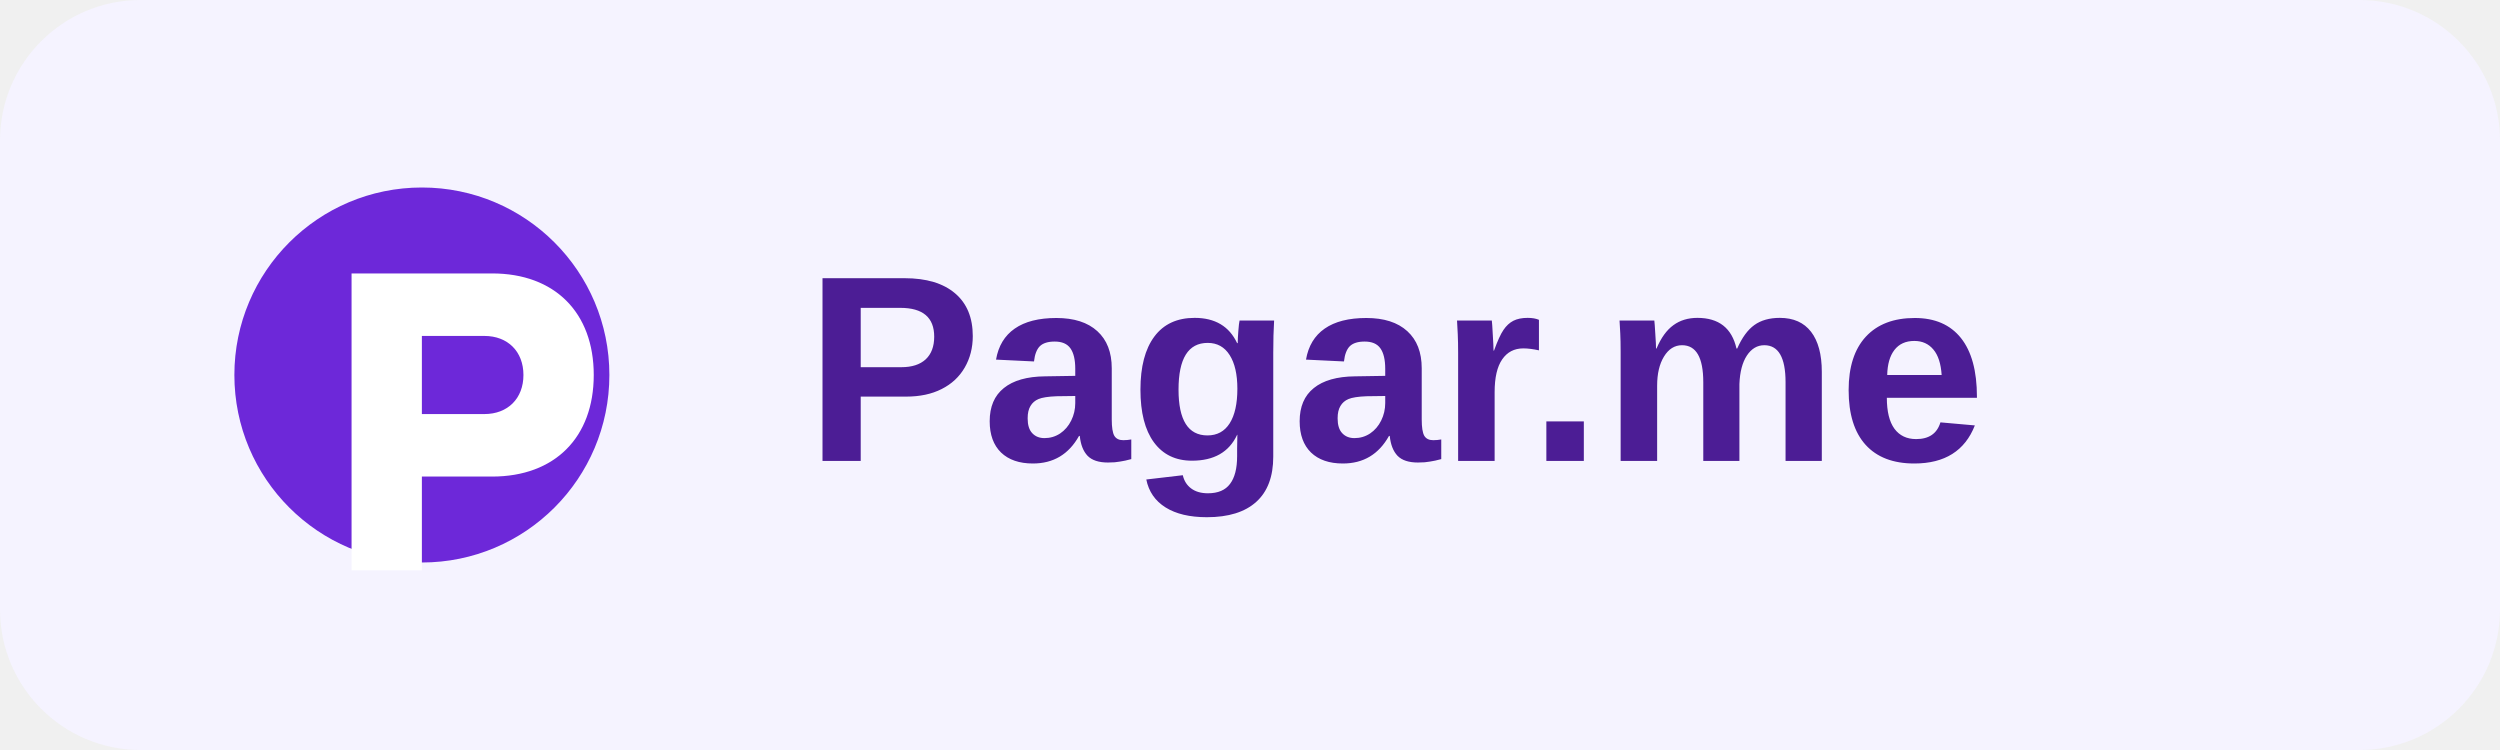
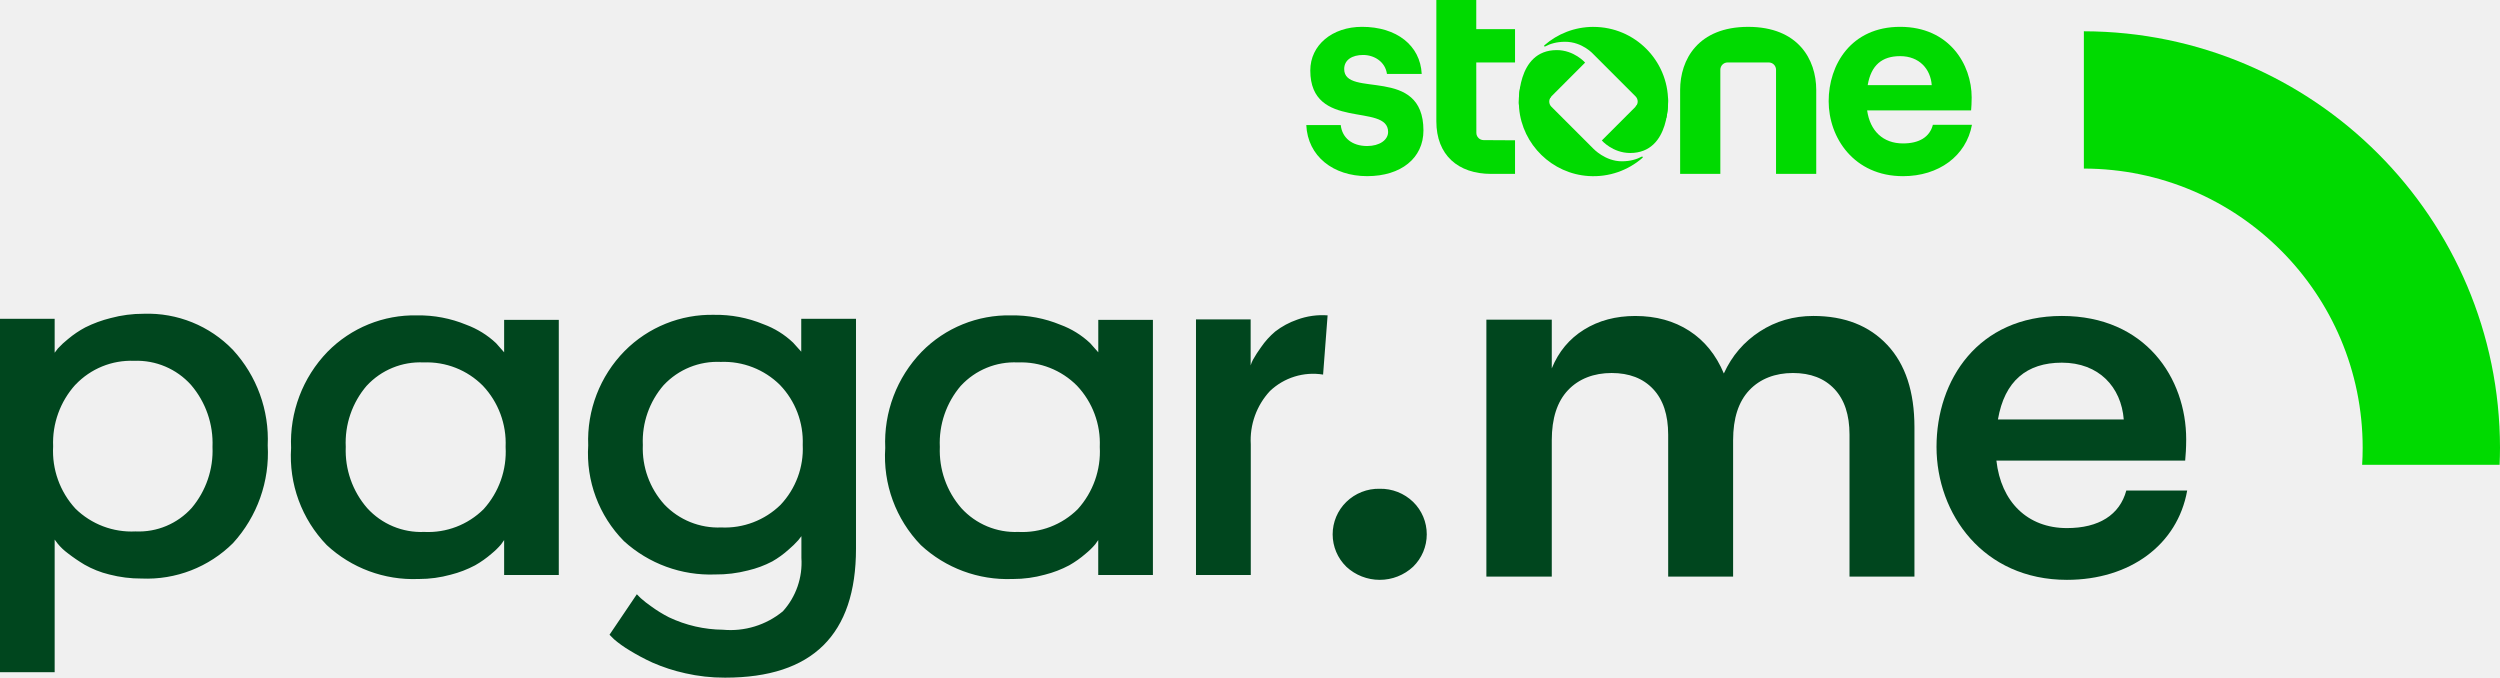
- <svg xmlns="http://www.w3.org/2000/svg" viewBox="0 0 320 96" role="img" aria-labelledby="title">
-   <rect width="320" height="96" rx="18" fill="#f5f3ff" />
-   <circle cx="54" cy="48" r="24" fill="#6d28d9" />
-   <path fill="#fff" d="M45 35h18c8 0 13 5 13 13s-5 13-13 13h-9v12h-9V35zm9 8v10h8c3 0 5-2 5-5s-2-5-5-5h-8z" />
-   <text x="103" y="59" fill="#4c1d95" font-family="Arial,sans-serif" font-size="34" font-weight="700">Pagar.me</text>
+ <svg xmlns="http://www.w3.org/2000/svg" id="Layer_2" version="1.1" viewBox="0 0 1129.27 306.1">
+   <defs>
+     <style>
+       .st0 {
+         fill: #00461e;
+       }
+ 
+       .st1 {
+         fill: #00da00;
+       }
+     </style>
+   </defs>
+   <g id="Camada_1">
+     <g>
+       <path id="hat" class="st1" d="M1066.99,209.96h62.09c.1-2.54.19-5.09.19-7.66-.12-103.79-84.17-187.94-187.97-188.17v62.02c69.59.11,125.95,56.56,125.94,126.15.01,2.55-.09,5.12-.24,7.66h-.01Z" />
+       <path id="pagarme" class="st0" d="M309.47,304.1c-5.06-1.11-9.99-2.72-14.74-4.8-3.61-1.65-7.12-3.53-10.51-5.62-2.42-1.45-4.72-3.09-6.86-4.92l-2.04-2.04,12.35-18.29,1.72,1.74c1.53,1.35,3.12,2.61,4.8,3.76,2.53,1.85,5.21,3.5,8.01,4.92,7.61,3.61,15.92,5.52,24.35,5.6,9.78.91,19.51-2.09,27.09-8.33,5.94-6.57,8.95-15.28,8.36-24.12v-9.82c-.44.62-.91,1.23-1.39,1.81-1.35,1.51-2.8,2.92-4.34,4.22-2.27,2.06-4.76,3.86-7.43,5.39-3.47,1.82-7.16,3.19-10.98,4.08-4.83,1.25-9.8,1.86-14.78,1.81-15.2.58-30.02-4.84-41.27-15.09-11.29-11.45-17.14-27.17-16.11-43.21-.64-15.87,5.31-31.31,16.45-42.64,10.67-10.77,25.3-16.68,40.46-16.34,7.6-.12,15.14,1.32,22.17,4.22,5.02,1.82,9.62,4.67,13.48,8.35l3.67,4.08v-14.85h24.73v103.8c0,38.86-19.67,58.28-59,58.29h-.25c-6.03.02-12.04-.65-17.93-1.99h-.01ZM299.84,173.89c-6.51,7.49-9.91,17.19-9.47,27.11-.4,9.88,3.08,19.52,9.7,26.86,6.67,7.01,16.05,10.8,25.72,10.4,9.94.45,19.63-3.24,26.76-10.19,6.89-7.29,10.53-17.07,10.05-27.08.4-10.06-3.31-19.85-10.29-27.11-7.09-7.02-16.78-10.79-26.76-10.4-9.68-.45-19.08,3.36-25.71,10.43v-.02ZM0,303.61v-159.6h24.69v15.32c.31-.46.81-1.1,1.49-1.95,1.41-1.53,2.94-2.95,4.57-4.24,2.41-2.02,5.01-3.78,7.79-5.26,3.64-1.81,7.47-3.22,11.42-4.2,4.87-1.31,9.9-1.97,14.94-1.95,15.17-.53,29.85,5.42,40.36,16.36,10.74,11.7,16.39,27.21,15.67,43.08.93,16.22-4.72,32.14-15.67,44.15-10.92,10.87-25.88,16.67-41.27,16.01-4.93.03-9.85-.59-14.62-1.83-3.93-.95-7.7-2.45-11.21-4.45-2.61-1.56-5.13-3.28-7.54-5.15-1.7-1.25-3.24-2.71-4.57-4.34l-1.36-1.83v59.9L0,303.65v-.04h0ZM34.07,173.75c-6.88,7.62-10.51,17.63-10.07,27.89-.57,10.35,3.06,20.48,10.07,28.11,7.22,7.08,17.07,10.81,27.17,10.3,9.62.44,18.93-3.47,25.37-10.63,6.46-7.69,9.81-17.52,9.38-27.55.42-10.23-3.05-20.25-9.72-28.02-6.53-7.26-15.94-11.24-25.7-10.87-9.98-.38-19.63,3.55-26.49,10.8v-.05.02h0ZM608.14,255.98c-3.95-3.84-6.17-9.11-6.17-14.62s2.22-10.79,6.17-14.64c4.03-3.92,9.46-6.07,15.09-5.94,5.62-.11,11.06,2.03,15.1,5.94,3.94,3.85,6.16,9.13,6.15,14.64,0,5.5-2.22,10.77-6.15,14.62-4.09,3.82-9.49,5.95-15.1,5.94-5.6,0-10.99-2.11-15.09-5.92v-.02h0ZM457.23,261.54c-15.24.57-30.09-4.93-41.27-15.31-11.33-11.7-17.17-27.64-16.09-43.89-.72-16.12,5.23-31.83,16.45-43.43,10.63-10.84,25.28-16.79,40.46-16.45,7.6-.12,15.14,1.32,22.17,4.22,5.02,1.83,9.61,4.67,13.49,8.33l3.66,4.13v-14.64h24.68v115.24h-24.7v-15.79c-.31.46-.75,1.1-1.36,1.93-1.31,1.55-2.77,2.96-4.34,4.24-2.29,1.99-4.79,3.75-7.43,5.25-3.48,1.84-7.16,3.26-10.98,4.22-4.67,1.29-9.49,1.95-14.34,1.95h-.4ZM434.04,174.22c-6.57,7.67-9.98,17.56-9.51,27.65-.42,10.13,3.06,20.03,9.72,27.67,6.57,7.21,15.98,11.14,25.72,10.74,10,.51,19.75-3.23,26.85-10.28,6.94-7.67,10.53-17.8,9.96-28.13.45-10.23-3.26-20.21-10.3-27.65-7.04-7.09-16.75-10.91-26.74-10.51-9.7-.46-19.11,3.4-25.7,10.53v-.02ZM188.86,261.54c-15.24.58-30.08-4.93-41.25-15.31-11.33-11.7-17.18-27.64-16.12-43.89-.72-16.12,5.23-31.83,16.45-43.43,10.64-10.83,25.28-16.79,40.46-16.45,7.61-.12,15.15,1.32,22.19,4.22,5.01,1.84,9.6,4.67,13.48,8.33l3.65,4.13v-14.64h24.69v115.24h-24.69v-15.79c-.44.65-.9,1.3-1.36,1.93-1.31,1.55-2.77,2.96-4.34,4.24-2.29,1.99-4.79,3.75-7.43,5.25-3.48,1.84-7.16,3.26-10.98,4.22-4.67,1.29-9.5,1.95-14.35,1.95h-.4ZM165.65,174.22c-6.57,7.67-9.96,17.56-9.47,27.65-.42,10.12,3.05,20.03,9.7,27.67,6.56,7.21,15.98,11.15,25.72,10.74,10,.5,19.74-3.23,26.85-10.28,6.94-7.67,10.53-17.8,9.94-28.13.46-10.23-3.26-20.21-10.29-27.65-7.04-7.1-16.75-10.91-26.74-10.51-9.71-.46-19.12,3.39-25.71,10.53v-.02ZM540.24,259.72v-115.46h24.69v20.8c.26-.87.6-1.71,1.02-2.51,1.11-1.97,2.33-3.88,3.67-5.71,1.8-2.63,3.95-5.01,6.39-7.08,3-2.32,6.37-4.14,9.96-5.38,4.38-1.61,9.06-2.27,13.72-1.93l-2.04,26.75c-8.72-1.41-17.6,1.34-24,7.43-6.06,6.52-9.18,15.23-8.66,24.12v58.98h-24.75Z" />
+       <path class="st0" d="M852.52,155.82c8.17,8.73,12.25,21.12,12.25,37.18v67.45h-29.33v-64.1c0-8.93-2.27-15.82-6.81-20.63-4.54-4.82-10.79-7.23-18.75-7.23s-14.8,2.58-19.69,7.75-7.33,12.71-7.33,22.62v61.59h-29.33v-64.1c0-8.93-2.27-15.82-6.81-20.63-4.54-4.82-10.79-7.23-18.75-7.23s-14.8,2.58-19.69,7.75-7.33,12.71-7.33,22.62v61.59h-29.54v-116.05h29.54v22c3.07-7.54,7.92-13.37,14.56-17.49,6.63-4.12,14.35-6.18,23.15-6.18,9.36,0,17.49,2.24,24.4,6.7,6.91,4.47,12.11,10.89,15.61,19.27,3.63-7.96,9.04-14.28,16.23-18.96s15.26-7.02,24.19-7.02c14.1,0,25.24,4.37,33.41,13.09h.02Z" />
+       <path class="st0" d="M987.97,221.58c-4.36,24.53-25.9,40.34-54.32,40.34-37.82,0-58.91-29.8-58.91-60.06s18.8-59.14,56.62-59.14,56.16,28.19,56.16,55.7c0,3.9-.23,7.33-.46,9.63h-85.27c2.06,18.57,13.98,30.49,31.86,30.49,14.44,0,23.84-5.96,26.82-16.96h27.51,0ZM902.47,189.49h56.85c-1.15-14.67-11.23-25.67-27.96-25.67-15.82,0-25.9,8.25-28.88,25.67h0Z" />
+     </g>
+   </g>
+   <g>
+     <path class="st1" d="M590.06,56.49h15.56c.65,5.84,5.19,9.47,11.93,9.47,5.58,0,9.47-2.72,9.47-6.36,0-13.36-35.15-.26-35.15-27.76,0-11.54,9.99-19.72,23.35-19.72,15.7,0,26.33,8.43,26.98,21.27h-15.7c-.78-5.58-5.84-8.56-10.76-8.56s-8.56,2.2-8.56,6.36c0,13.36,35.8-1.82,35.8,27.76,0,12.45-10.12,20.62-25.42,20.62s-26.85-8.95-27.5-23.09h0Z" />
+     <path class="st1" d="M890.75,56.36c-2.6,14.14-15.05,23.22-31.13,23.22-22.18,0-33.6-17.38-33.6-33.86s10.12-33.6,32.3-33.6,32.3,16.99,32.3,31.91c0,2.46-.13,4.41-.26,5.84h-46.96c1.3,9.21,7.13,14.92,16.21,14.92,7.26,0,12.06-2.85,13.49-8.43h17.65ZM843.66,38.46h28.92c-.52-7.26-5.58-13.1-14.27-13.1-8.17,0-13.1,4.02-14.66,13.1h.01Z" />
+     <path class="st1" d="M789.67,12.13c-22.6,0-30.74,14.74-30.74,28.52v37.89h18.16V31.5c0-1.82,1.47-3.29,3.29-3.29h18.58c1.82,0,3.29,1.47,3.29,3.29v47.04h18.16v-37.89c0-13.78-8.14-28.52-30.74-28.52h0Z" />
+     <path class="st1" d="M684.35,13.16h-17.51V0h-18.03v54.81c0,15.18,9.73,23.74,24.78,23.74h10.76v-15.18l-14.18-.08c-1.82,0-3.29-1.47-3.29-3.29l-.04-31.78h17.51v-15.05h0Z" />
+     <g>
+       <g>
+         <path class="st1" d="M719.78,67.21l-19.01-19.01c-1.27-1.27-1.28-3.32-.04-4.62l-14-4.44c-.63,3.11-.83,6.38-.54,9.74,1.45,16.48,14.91,29.6,31.42,30.64,9.33.59,17.91-2.63,24.34-8.24.29-.25-.02-.71-.36-.53-2.14,1.15-5.1,2.11-9,2.11-7.49,0-12.8-5.65-12.8-5.65" />
+         <path class="st1" d="M719.78,12.14c-8.5,0-16.25,3.14-22.18,8.33-.29.25.03.71.36.52,2.14-1.16,5.1-2.12,9.02-2.12,7.86,0,12.8,5.65,12.8,5.65l19.01,19.01c1.29,1.29,1.29,3.37,0,4.66l13.87,5.14c.54-2.4.84-4.9.84-7.46,0-18.63-15.1-33.72-33.72-33.72h0Z" />
+       </g>
+       <path class="st1" d="M738.8,48.19s2.27-3.1,4.46-2.56c9.92,2.43,10.22-1.28,10.22-1.28,0,0,1.4,24.76-17.13,24.76-7.86,0-12.8-5.65-12.8-5.65l15.26-15.27h-.01Z" />
+       <path class="st1" d="M700.76,43.55s-2.27,3.1-4.46,2.56c-9.92-2.43-10.22,1.28-10.22,1.28,0,0-1.4-24.76,17.13-24.76,7.86,0,12.8,5.65,12.8,5.65l-15.26,15.27h.01Z" />
+     </g>
+   </g>
</svg>
